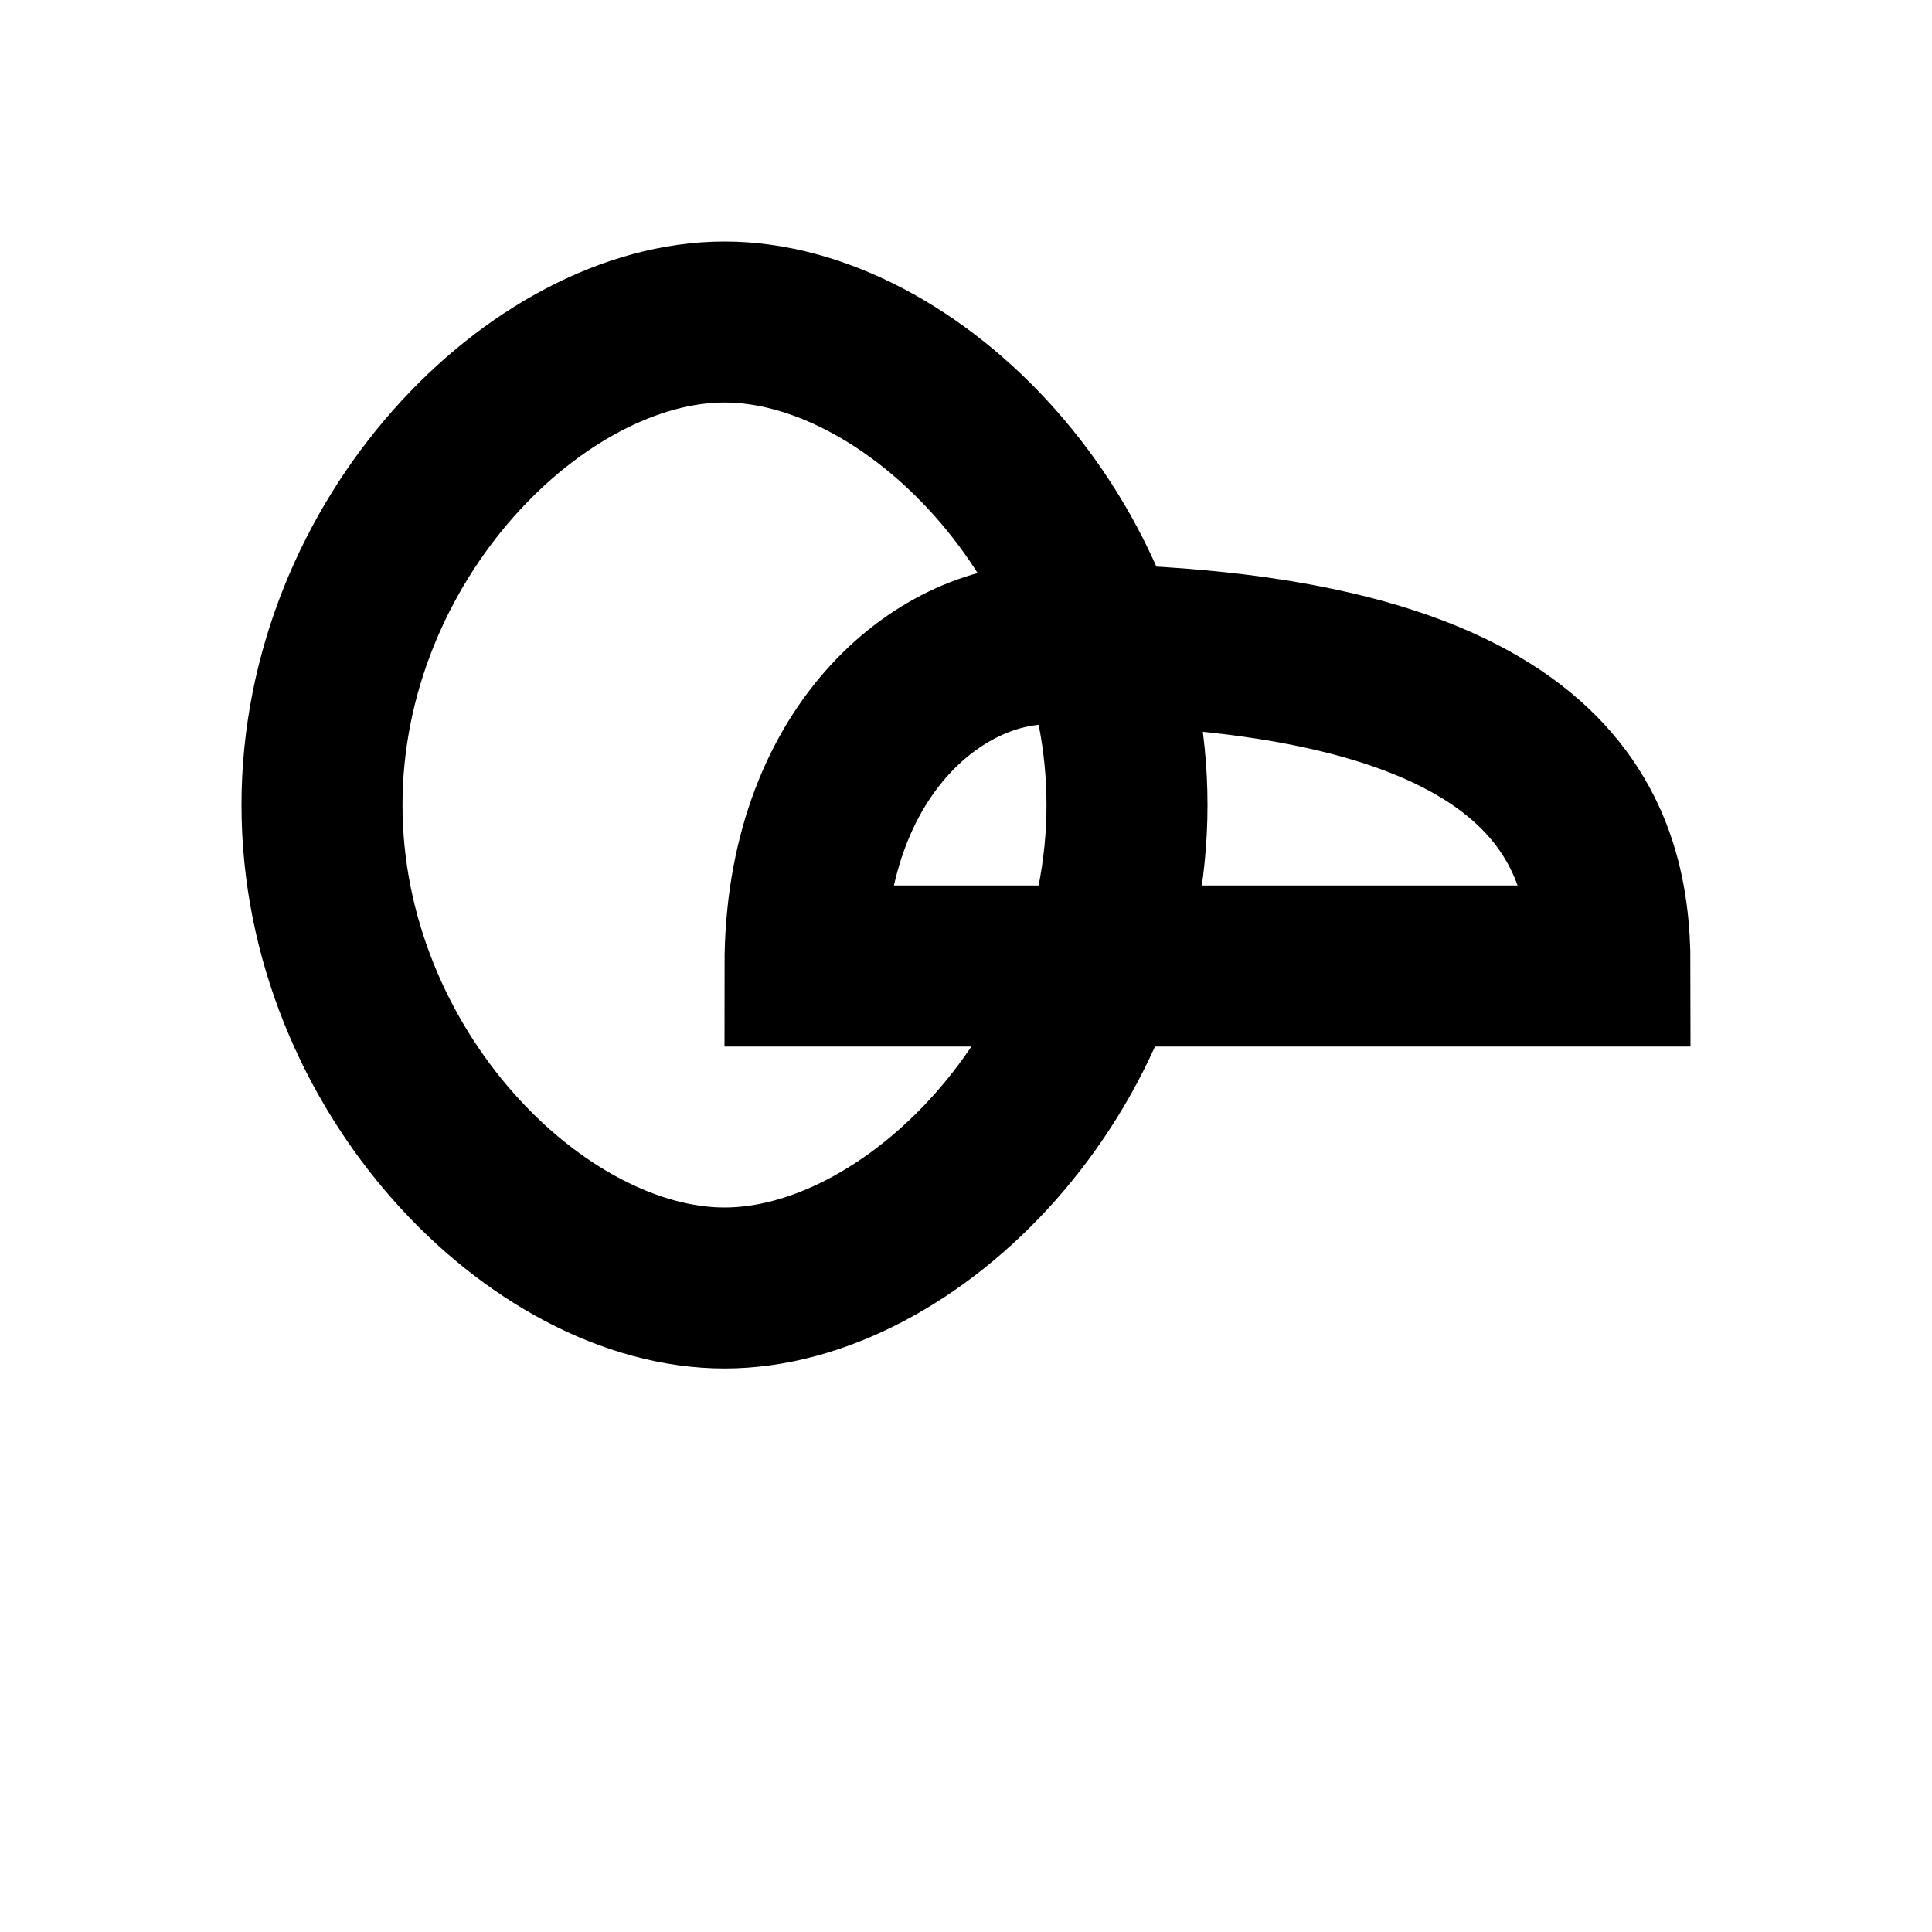
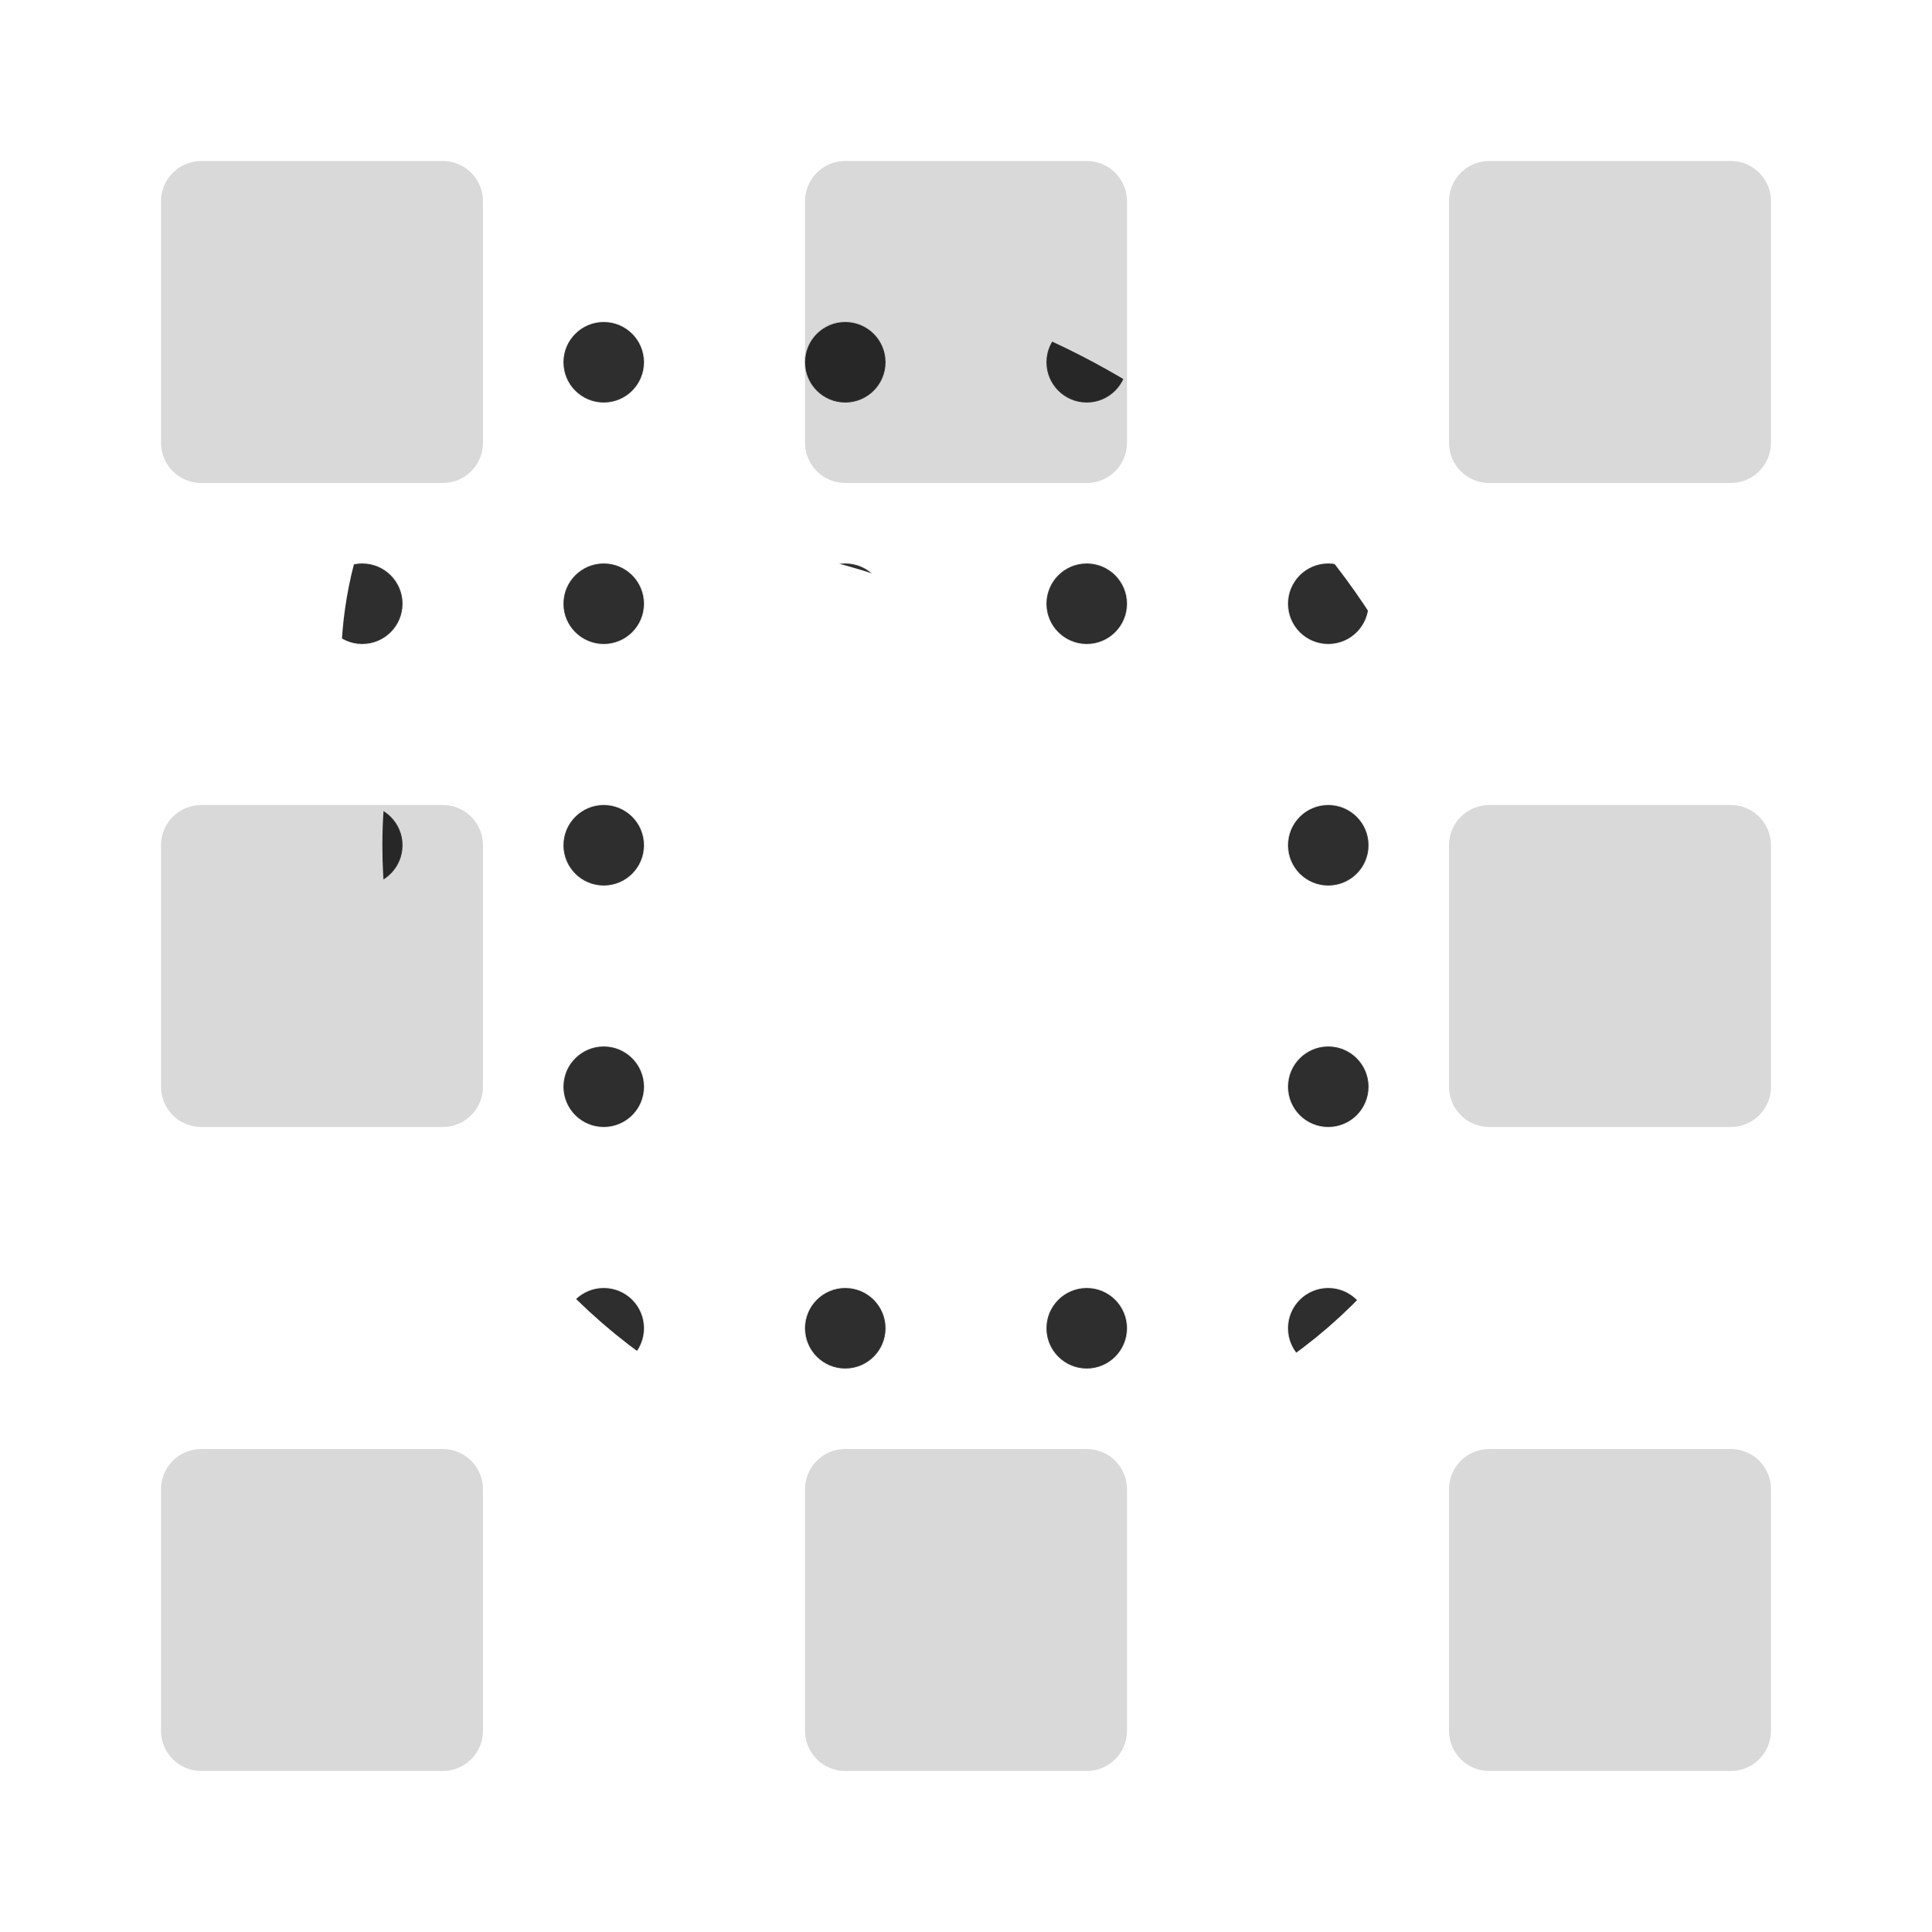
<svg xmlns="http://www.w3.org/2000/svg" width="24" height="24" viewBox="0 0 24 24" fill="none">
-   <path d="M4 10C4 6.686 6.686 4 9 4C11.314 4 14 6.686 14 10C14 13.314 11.314 16 9 16C6.686 16 4 13.314 4 10Z" stroke="currentColor" stroke-width="2" />
-   <path d="M10 12H20C20 10.333 19.333 8 13 8C11.667 8 10 9.333 10 12Z" stroke="currentColor" stroke-width="2" />
+   <defs>
+     <pattern id="lasso-icon-dots" patternUnits="userSpaceOnUse" width="3" height="3">
+       <circle cx="1.5" cy="1.5" r="0.5" fill="currentColor" opacity="0.82" />
+     </pattern>
+   </defs>
+   <rect x="2" y="2" width="4" height="4" fill="currentColor" opacity="0.15" rx="0.5" />
+   <rect x="18" y="2" width="4" height="4" fill="currentColor" opacity="0.15" rx="0.5" />
+   <rect x="2" y="18" width="4" height="4" fill="currentColor" opacity="0.15" rx="0.5" />
+   <rect x="18" y="18" width="4" height="4" fill="currentColor" opacity="0.15" rx="0.5" />
+   <rect x="10" y="2" width="4" height="4" fill="currentColor" opacity="0.15" rx="0.5" />
+   <rect x="2" y="10" width="4" height="4" fill="currentColor" opacity="0.15" rx="0.5" />
+   <rect x="18" y="10" width="4" height="4" fill="currentColor" opacity="0.15" rx="0.5" />
+   <rect x="10" y="18" width="4" height="4" fill="currentColor" opacity="0.15" rx="0.5" />
+   <path d="M6 8.5C6 8.5 5.8 7 7 6C8.5 4.8 10 5 11.5 5.5C13 6 14.5 7 15.5 8.5C16.5 10 17 12 16.5 13.5C16 15 14.5 16 13 16.3C11.5 16.6 9.8 16.2 8.5 15C7.2 13.8 6.5 12 6.5 10.5C6.5 9.5 6.8 8.8 7.5 8.2" fill="none" stroke="url(#lasso-icon-dots)" stroke-width="3.5" stroke-linecap="round" opacity="1" />
</svg>
